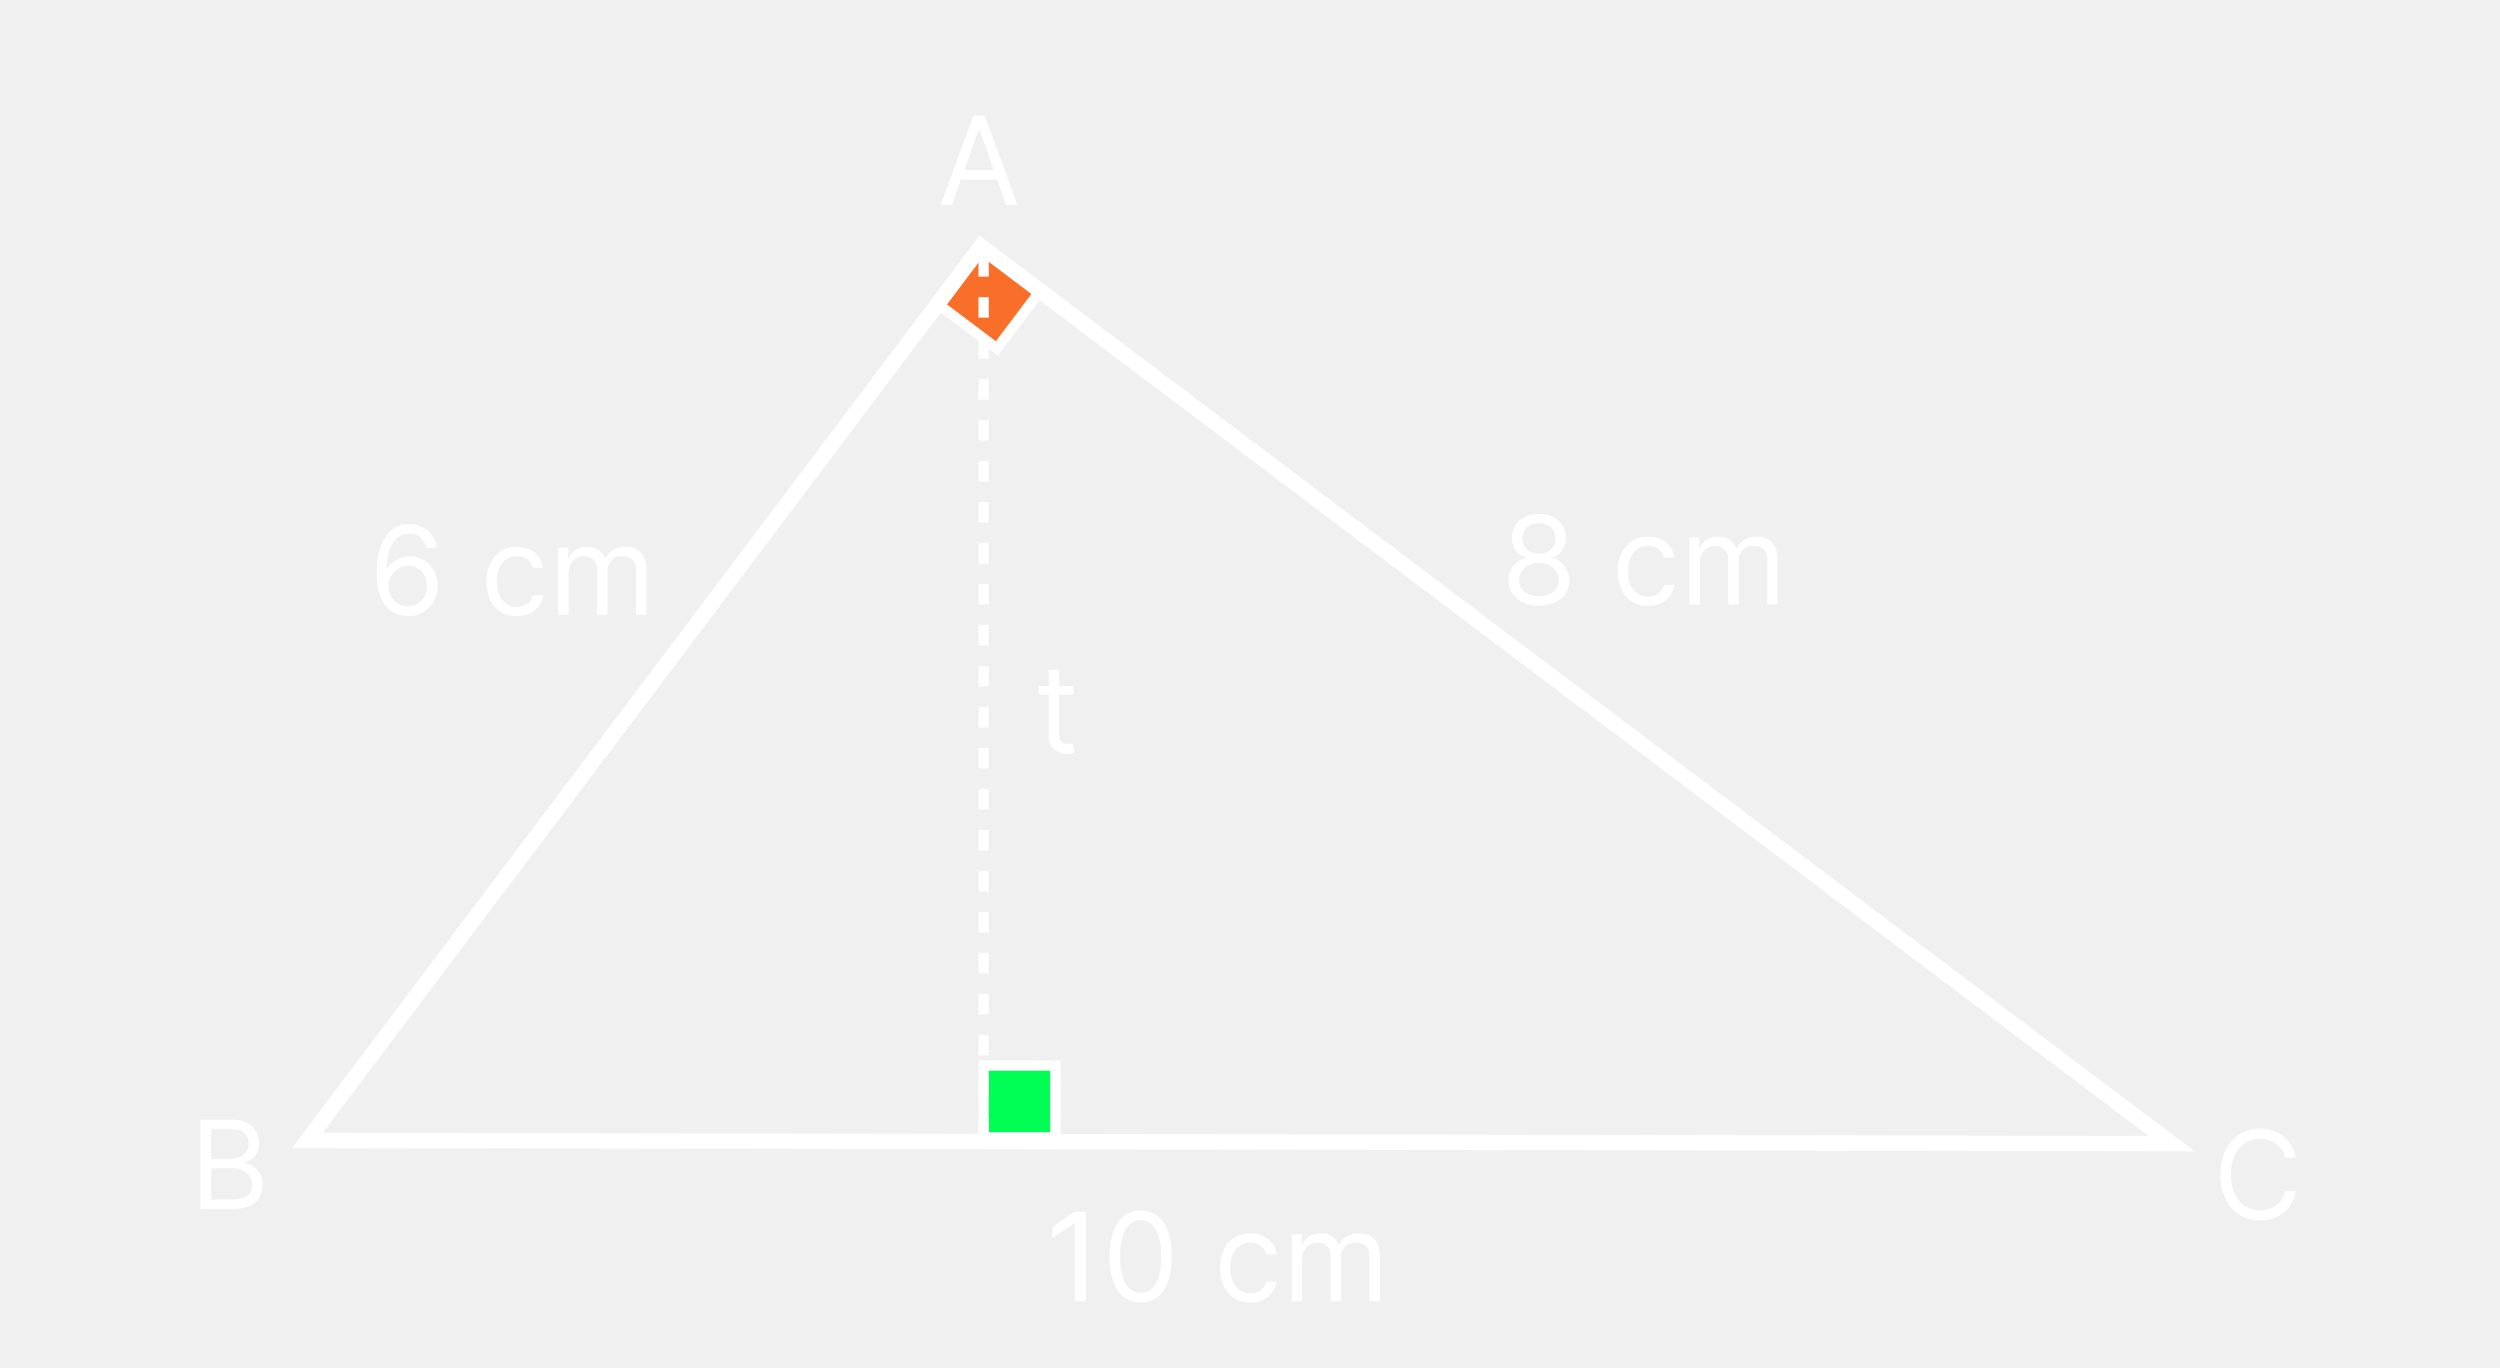
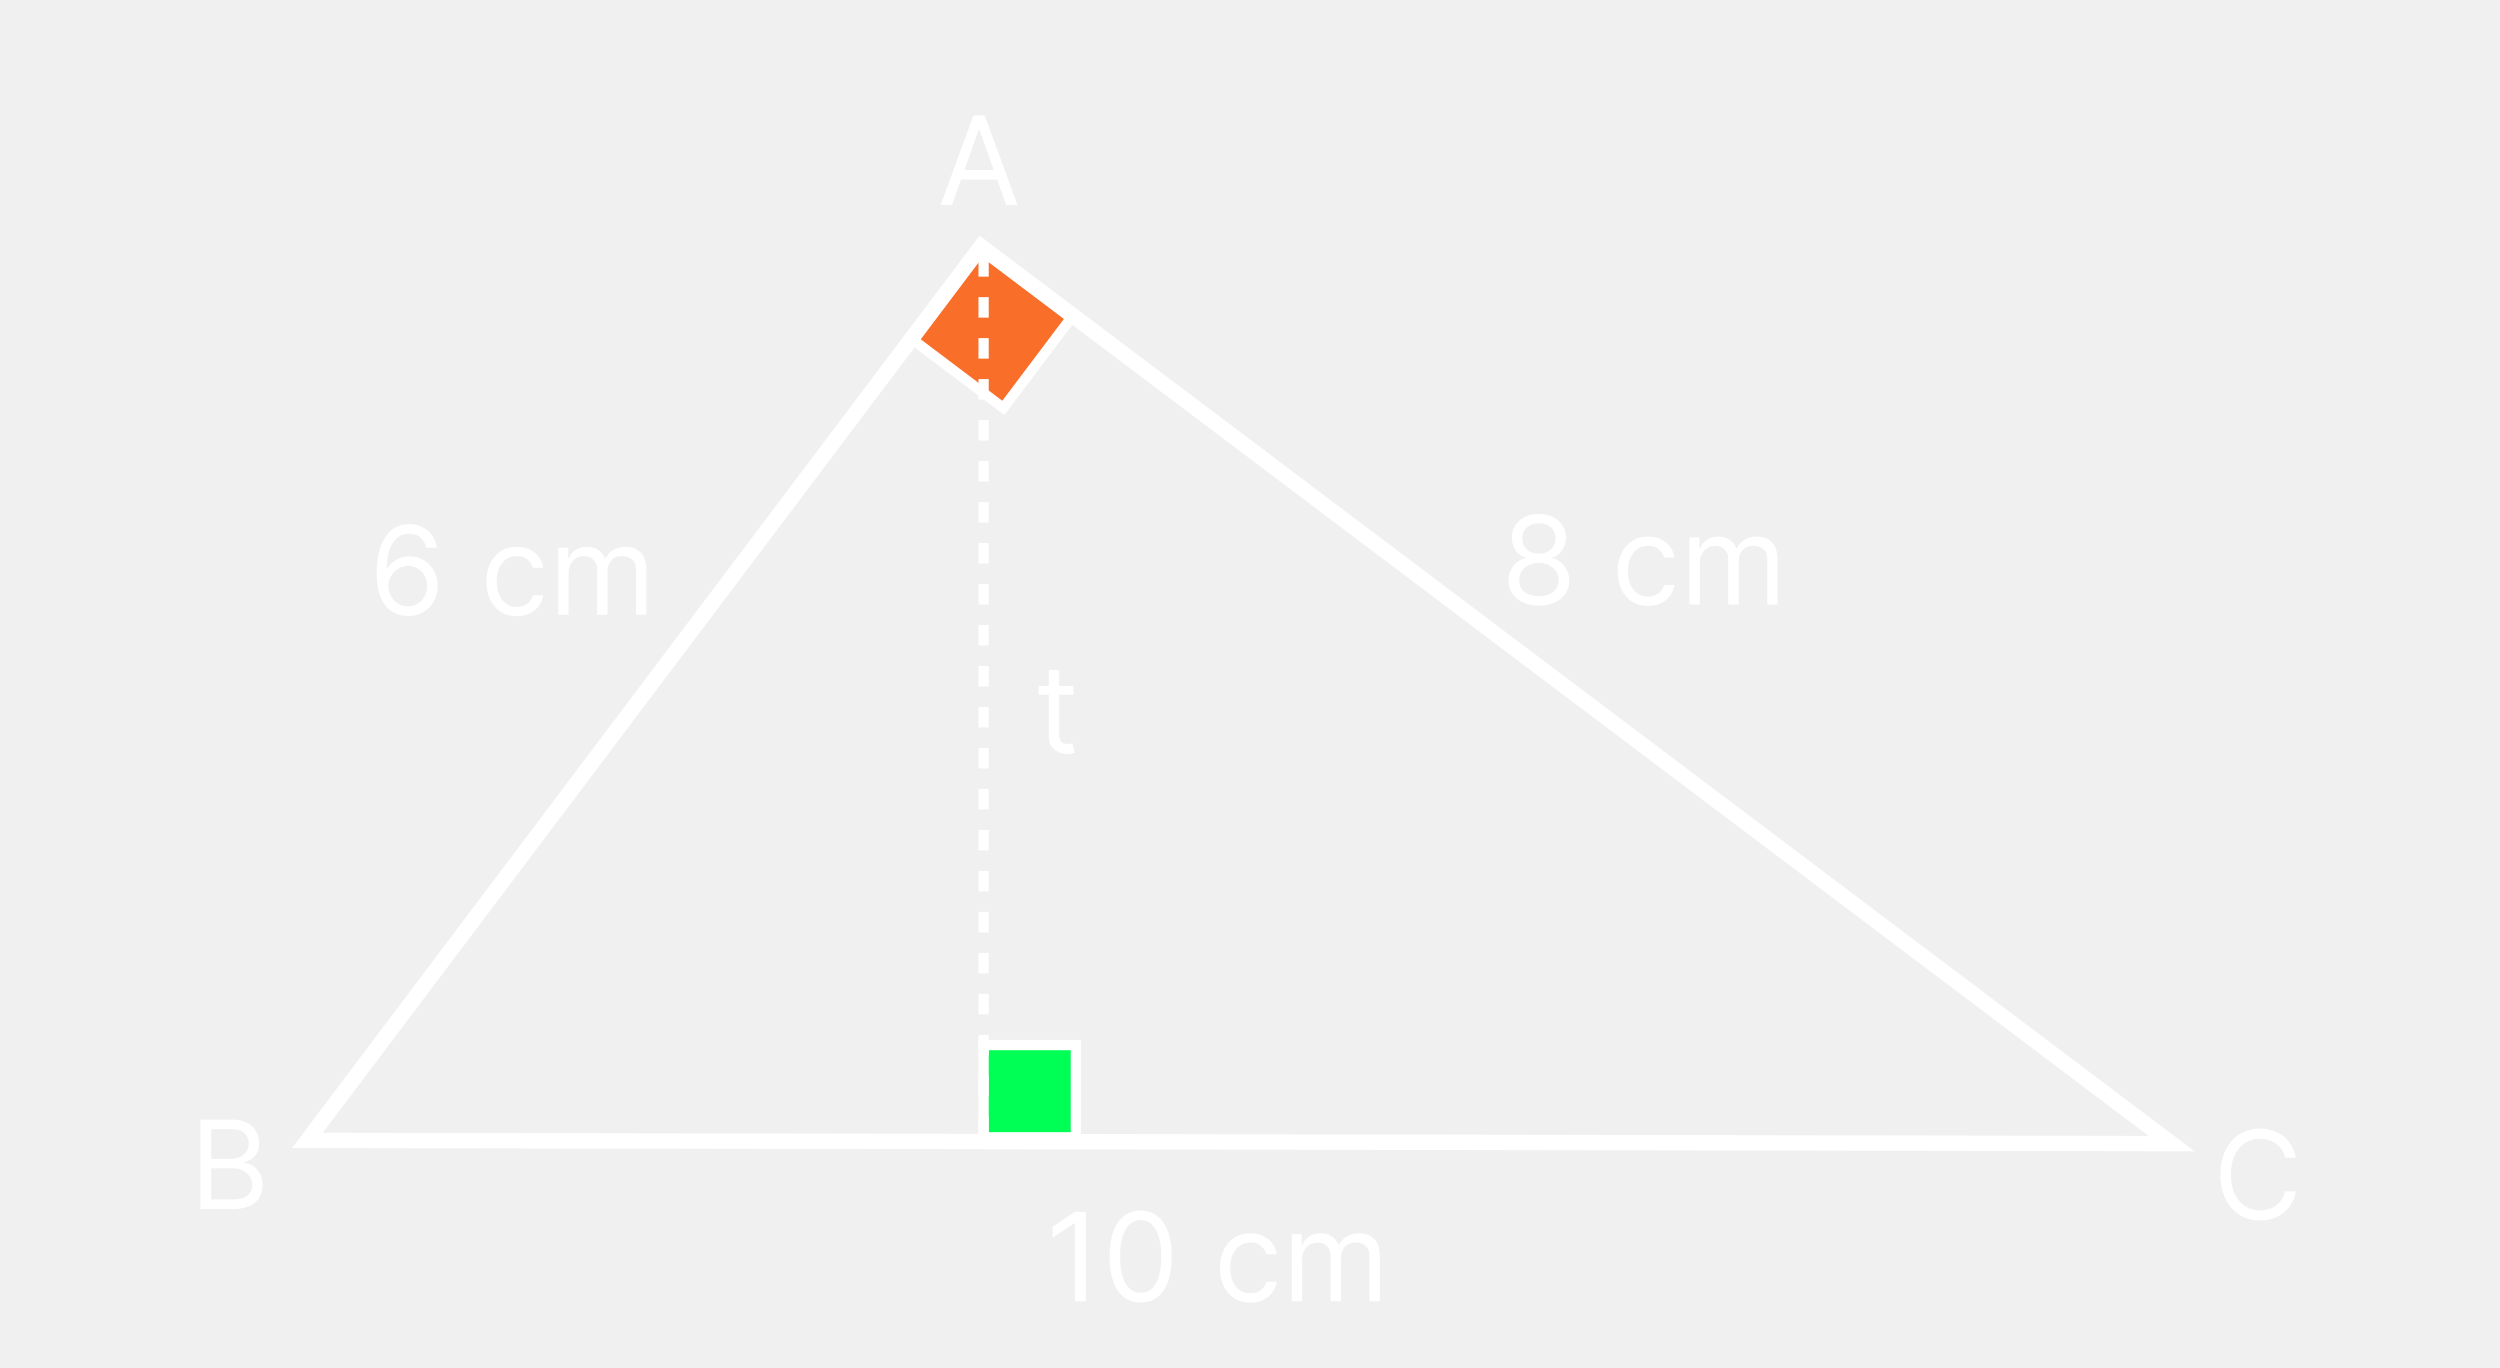
<svg xmlns="http://www.w3.org/2000/svg" width="488" height="267" viewBox="0 0 488 267" fill="none">
  <g clip-path="url(#clip0_66_2)">
-     <rect x="192" y="208" width="14" height="14" fill="#00FF55" stroke="white" stroke-width="2" />
-     <rect x="183.4" y="59.581" width="14" height="14" transform="rotate(-53 183.4 59.5813)" fill="#F96F2A" stroke="white" stroke-width="2" />
+     <rect x="192" y="204" width="18" height="18" fill="#00FF55" stroke="white" stroke-width="2" />
+     <rect x="178.271" y="66.388" width="22" height="22" transform="rotate(-53 178.271 66.3881)" fill="#F96F2A" stroke="white" stroke-width="2" />
    <path d="M191.5 48.101L423.906 223.231L60.004 222.602L191.5 48.101Z" stroke="white" stroke-width="3" />
    <line x1="192" y1="222" x2="192" y2="49" stroke="white" stroke-width="2" stroke-dasharray="4 4" />
    <path d="M185.83 40H183.614L190.023 22.546H192.205L198.614 40H196.398L191.182 25.307H191.045L185.83 40ZM186.648 33.182H195.58V35.057H186.648V33.182Z" fill="white" />
    <path d="M39.114 236V218.545H45.216C46.432 218.545 47.435 218.756 48.224 219.176C49.014 219.591 49.602 220.151 49.989 220.855C50.375 221.554 50.568 222.33 50.568 223.182C50.568 223.932 50.435 224.551 50.168 225.04C49.906 225.528 49.56 225.915 49.128 226.199C48.702 226.483 48.239 226.693 47.739 226.83V227C48.273 227.034 48.81 227.222 49.349 227.562C49.889 227.903 50.341 228.392 50.705 229.028C51.068 229.665 51.25 230.443 51.25 231.364C51.25 232.239 51.051 233.026 50.653 233.724C50.256 234.423 49.628 234.977 48.77 235.386C47.912 235.795 46.795 236 45.42 236H39.114ZM41.227 234.125H45.42C46.801 234.125 47.781 233.858 48.361 233.324C48.946 232.784 49.239 232.131 49.239 231.364C49.239 230.773 49.088 230.227 48.787 229.727C48.486 229.222 48.057 228.818 47.5 228.517C46.943 228.21 46.284 228.057 45.523 228.057H41.227V234.125ZM41.227 226.216H45.148C45.784 226.216 46.358 226.091 46.869 225.841C47.386 225.591 47.795 225.239 48.097 224.784C48.403 224.33 48.557 223.795 48.557 223.182C48.557 222.415 48.29 221.764 47.756 221.23C47.222 220.69 46.375 220.42 45.216 220.42H41.227V226.216Z" fill="white" />
    <path d="M448.159 226H446.045C445.92 225.392 445.702 224.858 445.389 224.398C445.082 223.938 444.707 223.551 444.264 223.239C443.827 222.92 443.341 222.682 442.807 222.523C442.273 222.364 441.716 222.284 441.136 222.284C440.08 222.284 439.122 222.551 438.264 223.085C437.412 223.619 436.733 224.406 436.227 225.446C435.727 226.486 435.477 227.761 435.477 229.273C435.477 230.784 435.727 232.06 436.227 233.099C436.733 234.139 437.412 234.926 438.264 235.46C439.122 235.994 440.08 236.261 441.136 236.261C441.716 236.261 442.273 236.182 442.807 236.023C443.341 235.864 443.827 235.628 444.264 235.315C444.707 234.997 445.082 234.608 445.389 234.148C445.702 233.682 445.92 233.148 446.045 232.545H448.159C448 233.437 447.71 234.236 447.29 234.94C446.869 235.645 446.347 236.244 445.722 236.739C445.097 237.227 444.395 237.599 443.616 237.855C442.844 238.111 442.017 238.239 441.136 238.239C439.648 238.239 438.324 237.875 437.165 237.148C436.006 236.42 435.094 235.386 434.429 234.045C433.764 232.705 433.432 231.114 433.432 229.273C433.432 227.432 433.764 225.841 434.429 224.5C435.094 223.159 436.006 222.125 437.165 221.398C438.324 220.67 439.648 220.307 441.136 220.307C442.017 220.307 442.844 220.435 443.616 220.69C444.395 220.946 445.097 221.321 445.722 221.815C446.347 222.304 446.869 222.901 447.29 223.605C447.71 224.304 448 225.102 448.159 226Z" fill="white" />
    <path d="M209.534 133.909V135.614H202.75V133.909H209.534ZM204.727 130.773H206.739V143.25C206.739 143.818 206.821 144.244 206.986 144.528C207.156 144.807 207.372 144.994 207.634 145.091C207.901 145.182 208.182 145.227 208.477 145.227C208.699 145.227 208.881 145.216 209.023 145.193C209.165 145.165 209.278 145.142 209.364 145.125L209.773 146.932C209.636 146.983 209.446 147.034 209.202 147.085C208.957 147.142 208.648 147.17 208.273 147.17C207.705 147.17 207.148 147.048 206.602 146.804C206.063 146.56 205.614 146.188 205.256 145.688C204.903 145.188 204.727 144.557 204.727 143.795V130.773Z" fill="white" />
    <path d="M79.602 120.239C78.886 120.227 78.171 120.091 77.454 119.83C76.739 119.568 76.085 119.128 75.494 118.509C74.903 117.884 74.429 117.04 74.071 115.977C73.713 114.909 73.534 113.568 73.534 111.955C73.534 110.409 73.679 109.04 73.969 107.847C74.258 106.648 74.679 105.639 75.23 104.821C75.781 103.997 76.446 103.372 77.224 102.946C78.008 102.52 78.892 102.307 79.875 102.307C80.852 102.307 81.722 102.503 82.483 102.895C83.25 103.281 83.875 103.821 84.358 104.514C84.841 105.207 85.153 106.006 85.296 106.909H83.216C83.023 106.125 82.648 105.474 82.091 104.957C81.534 104.44 80.796 104.182 79.875 104.182C78.523 104.182 77.457 104.77 76.679 105.946C75.906 107.122 75.517 108.773 75.511 110.898H75.648C75.966 110.415 76.344 110.003 76.781 109.662C77.224 109.315 77.713 109.048 78.247 108.861C78.781 108.673 79.347 108.58 79.943 108.58C80.943 108.58 81.858 108.83 82.688 109.33C83.517 109.824 84.182 110.509 84.682 111.384C85.182 112.253 85.432 113.25 85.432 114.375C85.432 115.455 85.19 116.443 84.707 117.341C84.224 118.233 83.546 118.943 82.671 119.472C81.801 119.994 80.778 120.25 79.602 120.239ZM79.602 118.364C80.318 118.364 80.96 118.185 81.528 117.827C82.102 117.469 82.554 116.989 82.883 116.386C83.219 115.784 83.386 115.114 83.386 114.375C83.386 113.653 83.224 112.997 82.901 112.406C82.582 111.81 82.142 111.335 81.579 110.983C81.023 110.631 80.386 110.455 79.671 110.455C79.131 110.455 78.628 110.562 78.162 110.778C77.696 110.989 77.287 111.278 76.935 111.648C76.588 112.017 76.315 112.44 76.117 112.918C75.918 113.389 75.818 113.886 75.818 114.409C75.818 115.102 75.98 115.75 76.304 116.352C76.633 116.955 77.082 117.44 77.651 117.81C78.224 118.179 78.875 118.364 79.602 118.364ZM100.886 120.273C99.658 120.273 98.602 119.983 97.715 119.403C96.829 118.824 96.147 118.026 95.67 117.009C95.192 115.991 94.954 114.83 94.954 113.523C94.954 112.193 95.198 111.02 95.687 110.003C96.181 108.98 96.869 108.182 97.749 107.608C98.636 107.028 99.67 106.739 100.852 106.739C101.772 106.739 102.602 106.909 103.34 107.25C104.079 107.591 104.684 108.068 105.156 108.682C105.627 109.295 105.92 110.011 106.033 110.83H104.022C103.869 110.233 103.528 109.705 102.999 109.244C102.477 108.778 101.772 108.545 100.886 108.545C100.102 108.545 99.414 108.75 98.823 109.159C98.238 109.562 97.781 110.134 97.451 110.872C97.127 111.605 96.965 112.466 96.965 113.455C96.965 114.466 97.124 115.347 97.442 116.097C97.766 116.847 98.221 117.429 98.806 117.844C99.397 118.259 100.09 118.466 100.886 118.466C101.408 118.466 101.883 118.375 102.309 118.193C102.735 118.011 103.096 117.75 103.391 117.409C103.687 117.068 103.897 116.659 104.022 116.182H106.033C105.92 116.955 105.638 117.651 105.19 118.27C104.746 118.884 104.158 119.372 103.425 119.736C102.698 120.094 101.852 120.273 100.886 120.273ZM108.974 120V106.909H110.917V108.955H111.087C111.36 108.256 111.8 107.713 112.408 107.327C113.016 106.935 113.746 106.739 114.599 106.739C115.462 106.739 116.181 106.935 116.755 107.327C117.335 107.713 117.786 108.256 118.11 108.955H118.246C118.582 108.278 119.085 107.741 119.755 107.344C120.425 106.94 121.229 106.739 122.167 106.739C123.337 106.739 124.295 107.105 125.039 107.838C125.783 108.565 126.156 109.699 126.156 111.239V120H124.144V111.239C124.144 110.273 123.88 109.582 123.352 109.168C122.823 108.753 122.201 108.545 121.485 108.545C120.565 108.545 119.852 108.824 119.346 109.381C118.84 109.932 118.587 110.631 118.587 111.477V120H116.542V111.034C116.542 110.29 116.3 109.69 115.817 109.236C115.335 108.776 114.712 108.545 113.951 108.545C113.428 108.545 112.94 108.685 112.485 108.963C112.036 109.241 111.673 109.628 111.394 110.122C111.121 110.611 110.985 111.176 110.985 111.818V120H108.974Z" fill="white" />
    <path d="M300.398 118.239C299.227 118.239 298.193 118.031 297.295 117.616C296.403 117.196 295.707 116.619 295.207 115.886C294.707 115.148 294.46 114.307 294.466 113.364C294.46 112.625 294.605 111.943 294.901 111.318C295.196 110.687 295.599 110.162 296.111 109.741C296.628 109.315 297.205 109.045 297.841 108.932V108.83C297.006 108.614 296.341 108.145 295.847 107.423C295.352 106.696 295.108 105.869 295.114 104.943C295.108 104.057 295.332 103.264 295.787 102.565C296.241 101.866 296.866 101.315 297.662 100.912C298.463 100.509 299.375 100.307 300.398 100.307C301.409 100.307 302.313 100.509 303.108 100.912C303.903 101.315 304.528 101.866 304.983 102.565C305.443 103.264 305.676 104.057 305.682 104.943C305.676 105.869 305.423 106.696 304.923 107.423C304.429 108.145 303.773 108.614 302.955 108.83V108.932C303.585 109.045 304.153 109.315 304.659 109.741C305.165 110.162 305.568 110.687 305.869 111.318C306.17 111.943 306.324 112.625 306.33 113.364C306.324 114.307 306.068 115.148 305.562 115.886C305.062 116.619 304.366 117.196 303.474 117.616C302.588 118.031 301.563 118.239 300.398 118.239ZM300.398 116.364C301.188 116.364 301.869 116.236 302.443 115.98C303.017 115.724 303.46 115.364 303.773 114.898C304.085 114.432 304.244 113.886 304.25 113.261C304.244 112.602 304.074 112.02 303.739 111.514C303.403 111.009 302.946 110.611 302.366 110.321C301.793 110.031 301.136 109.886 300.398 109.886C299.653 109.886 298.989 110.031 298.403 110.321C297.824 110.611 297.366 111.009 297.031 111.514C296.702 112.02 296.54 112.602 296.545 113.261C296.54 113.886 296.69 114.432 296.997 114.898C297.31 115.364 297.756 115.724 298.335 115.98C298.915 116.236 299.602 116.364 300.398 116.364ZM300.398 108.08C301.023 108.08 301.577 107.955 302.06 107.705C302.548 107.455 302.932 107.105 303.21 106.656C303.489 106.207 303.631 105.682 303.636 105.08C303.631 104.489 303.491 103.974 303.219 103.537C302.946 103.094 302.568 102.753 302.085 102.514C301.602 102.27 301.04 102.148 300.398 102.148C299.744 102.148 299.173 102.27 298.685 102.514C298.196 102.753 297.818 103.094 297.551 103.537C297.284 103.974 297.153 104.489 297.159 105.08C297.153 105.682 297.287 106.207 297.56 106.656C297.838 107.105 298.222 107.455 298.71 107.705C299.199 107.955 299.761 108.08 300.398 108.08ZM321.698 118.273C320.471 118.273 319.414 117.983 318.528 117.403C317.641 116.824 316.96 116.026 316.482 115.009C316.005 113.991 315.766 112.83 315.766 111.523C315.766 110.193 316.011 109.02 316.499 108.003C316.994 106.98 317.681 106.182 318.562 105.608C319.448 105.028 320.482 104.739 321.664 104.739C322.585 104.739 323.414 104.909 324.153 105.25C324.891 105.591 325.496 106.068 325.968 106.682C326.44 107.295 326.732 108.011 326.846 108.83H324.835C324.681 108.233 324.34 107.705 323.812 107.244C323.289 106.778 322.585 106.545 321.698 106.545C320.914 106.545 320.227 106.75 319.636 107.159C319.05 107.562 318.593 108.134 318.263 108.872C317.94 109.605 317.778 110.466 317.778 111.455C317.778 112.466 317.937 113.347 318.255 114.097C318.579 114.847 319.033 115.429 319.619 115.844C320.21 116.259 320.903 116.466 321.698 116.466C322.221 116.466 322.695 116.375 323.121 116.193C323.548 116.011 323.908 115.75 324.204 115.409C324.499 115.068 324.71 114.659 324.835 114.182H326.846C326.732 114.955 326.451 115.651 326.002 116.27C325.559 116.884 324.971 117.372 324.238 117.736C323.511 118.094 322.664 118.273 321.698 118.273ZM329.786 118V104.909H331.729V106.955H331.9C332.173 106.256 332.613 105.713 333.221 105.327C333.829 104.935 334.559 104.739 335.411 104.739C336.275 104.739 336.994 104.935 337.567 105.327C338.147 105.713 338.599 106.256 338.923 106.955H339.059C339.394 106.278 339.897 105.741 340.567 105.344C341.238 104.94 342.042 104.739 342.979 104.739C344.15 104.739 345.107 105.105 345.852 105.838C346.596 106.565 346.968 107.699 346.968 109.239V118H344.957V109.239C344.957 108.273 344.692 107.582 344.164 107.168C343.636 106.753 343.013 106.545 342.298 106.545C341.377 106.545 340.664 106.824 340.158 107.381C339.653 107.932 339.4 108.631 339.4 109.477V118H337.354V109.034C337.354 108.29 337.113 107.69 336.63 107.236C336.147 106.776 335.525 106.545 334.763 106.545C334.241 106.545 333.752 106.685 333.298 106.963C332.849 107.241 332.485 107.628 332.207 108.122C331.934 108.611 331.798 109.176 331.798 109.818V118H329.786Z" fill="white" />
    <path d="M211.943 236.545V254H209.83V238.761H209.727L205.466 241.591V239.443L209.83 236.545H211.943ZM222.656 254.239C221.372 254.239 220.278 253.889 219.375 253.19C218.472 252.486 217.781 251.466 217.304 250.131C216.827 248.79 216.588 247.17 216.588 245.273C216.588 243.386 216.827 241.776 217.304 240.44C217.787 239.099 218.48 238.077 219.384 237.372C220.293 236.662 221.384 236.307 222.656 236.307C223.929 236.307 225.017 236.662 225.92 237.372C226.83 238.077 227.523 239.099 228 240.44C228.483 241.776 228.724 243.386 228.724 245.273C228.724 247.17 228.486 248.79 228.009 250.131C227.531 251.466 226.841 252.486 225.938 253.19C225.034 253.889 223.94 254.239 222.656 254.239ZM222.656 252.364C223.929 252.364 224.918 251.75 225.622 250.523C226.327 249.295 226.679 247.545 226.679 245.273C226.679 243.761 226.517 242.474 226.193 241.412C225.875 240.349 225.415 239.54 224.812 238.983C224.216 238.426 223.497 238.148 222.656 238.148C221.395 238.148 220.409 238.77 219.699 240.014C218.989 241.253 218.634 243.006 218.634 245.273C218.634 246.784 218.793 248.068 219.111 249.125C219.429 250.182 219.886 250.986 220.483 251.537C221.085 252.088 221.81 252.364 222.656 252.364ZM244.065 254.273C242.838 254.273 241.781 253.983 240.895 253.403C240.009 252.824 239.327 252.026 238.849 251.009C238.372 249.991 238.134 248.83 238.134 247.523C238.134 246.193 238.378 245.02 238.866 244.003C239.361 242.98 240.048 242.182 240.929 241.608C241.815 241.028 242.849 240.739 244.031 240.739C244.952 240.739 245.781 240.909 246.52 241.25C247.259 241.591 247.864 242.068 248.335 242.682C248.807 243.295 249.099 244.011 249.213 244.83H247.202C247.048 244.233 246.707 243.705 246.179 243.244C245.656 242.778 244.952 242.545 244.065 242.545C243.281 242.545 242.594 242.75 242.003 243.159C241.418 243.562 240.96 244.134 240.631 244.872C240.307 245.605 240.145 246.466 240.145 247.455C240.145 248.466 240.304 249.347 240.622 250.097C240.946 250.847 241.401 251.429 241.986 251.844C242.577 252.259 243.27 252.466 244.065 252.466C244.588 252.466 245.062 252.375 245.489 252.193C245.915 252.011 246.276 251.75 246.571 251.409C246.866 251.068 247.077 250.659 247.202 250.182H249.213C249.099 250.955 248.818 251.651 248.369 252.27C247.926 252.884 247.338 253.372 246.605 253.736C245.878 254.094 245.031 254.273 244.065 254.273ZM252.153 254V240.909H254.097V242.955H254.267C254.54 242.256 254.98 241.713 255.588 241.327C256.196 240.935 256.926 240.739 257.778 240.739C258.642 240.739 259.361 240.935 259.935 241.327C260.514 241.713 260.966 242.256 261.29 242.955H261.426C261.761 242.278 262.264 241.741 262.935 241.344C263.605 240.94 264.409 240.739 265.347 240.739C266.517 240.739 267.474 241.105 268.219 241.838C268.963 242.565 269.335 243.699 269.335 245.239V254H267.324V245.239C267.324 244.273 267.06 243.582 266.531 243.168C266.003 242.753 265.381 242.545 264.665 242.545C263.744 242.545 263.031 242.824 262.526 243.381C262.02 243.932 261.767 244.631 261.767 245.477V254H259.722V245.034C259.722 244.29 259.48 243.69 258.997 243.236C258.514 242.776 257.892 242.545 257.131 242.545C256.608 242.545 256.119 242.685 255.665 242.963C255.216 243.241 254.852 243.628 254.574 244.122C254.301 244.611 254.165 245.176 254.165 245.818V254H252.153Z" fill="white" />
  </g>
  <defs>
    <clipPath id="clip0_66_2">
      <rect width="488" height="267" fill="white" />
    </clipPath>
  </defs>
</svg>
